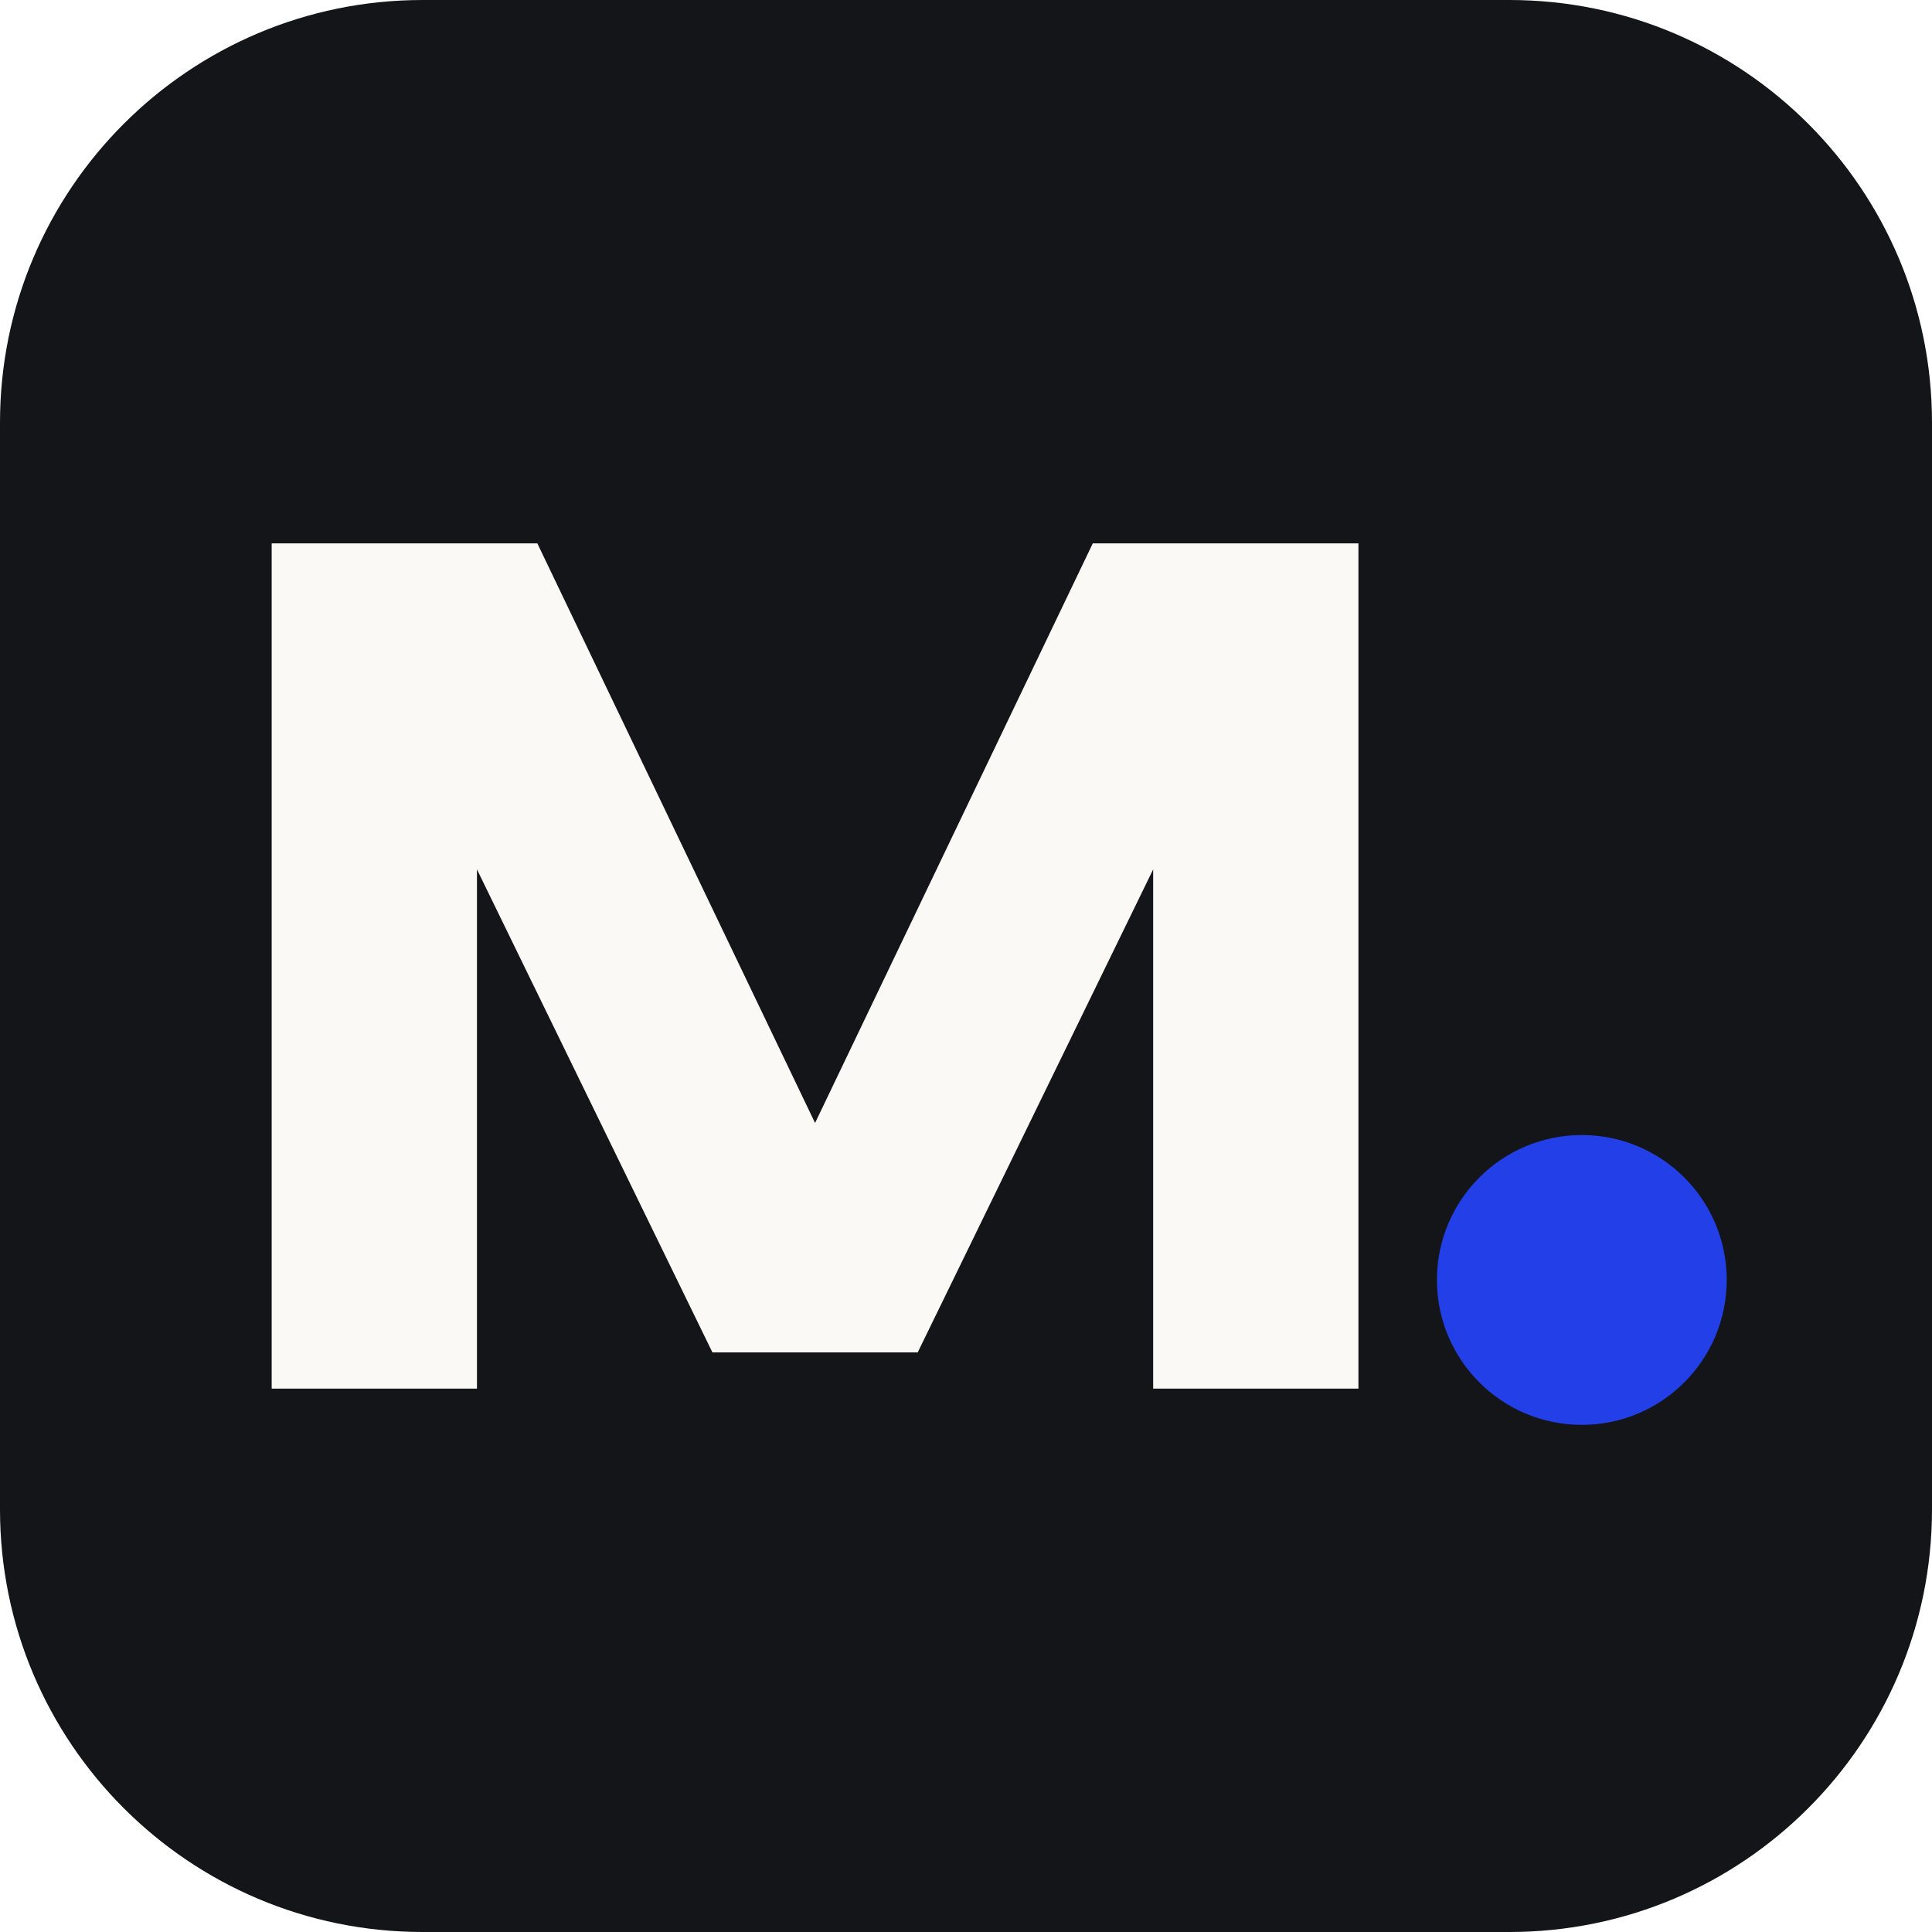
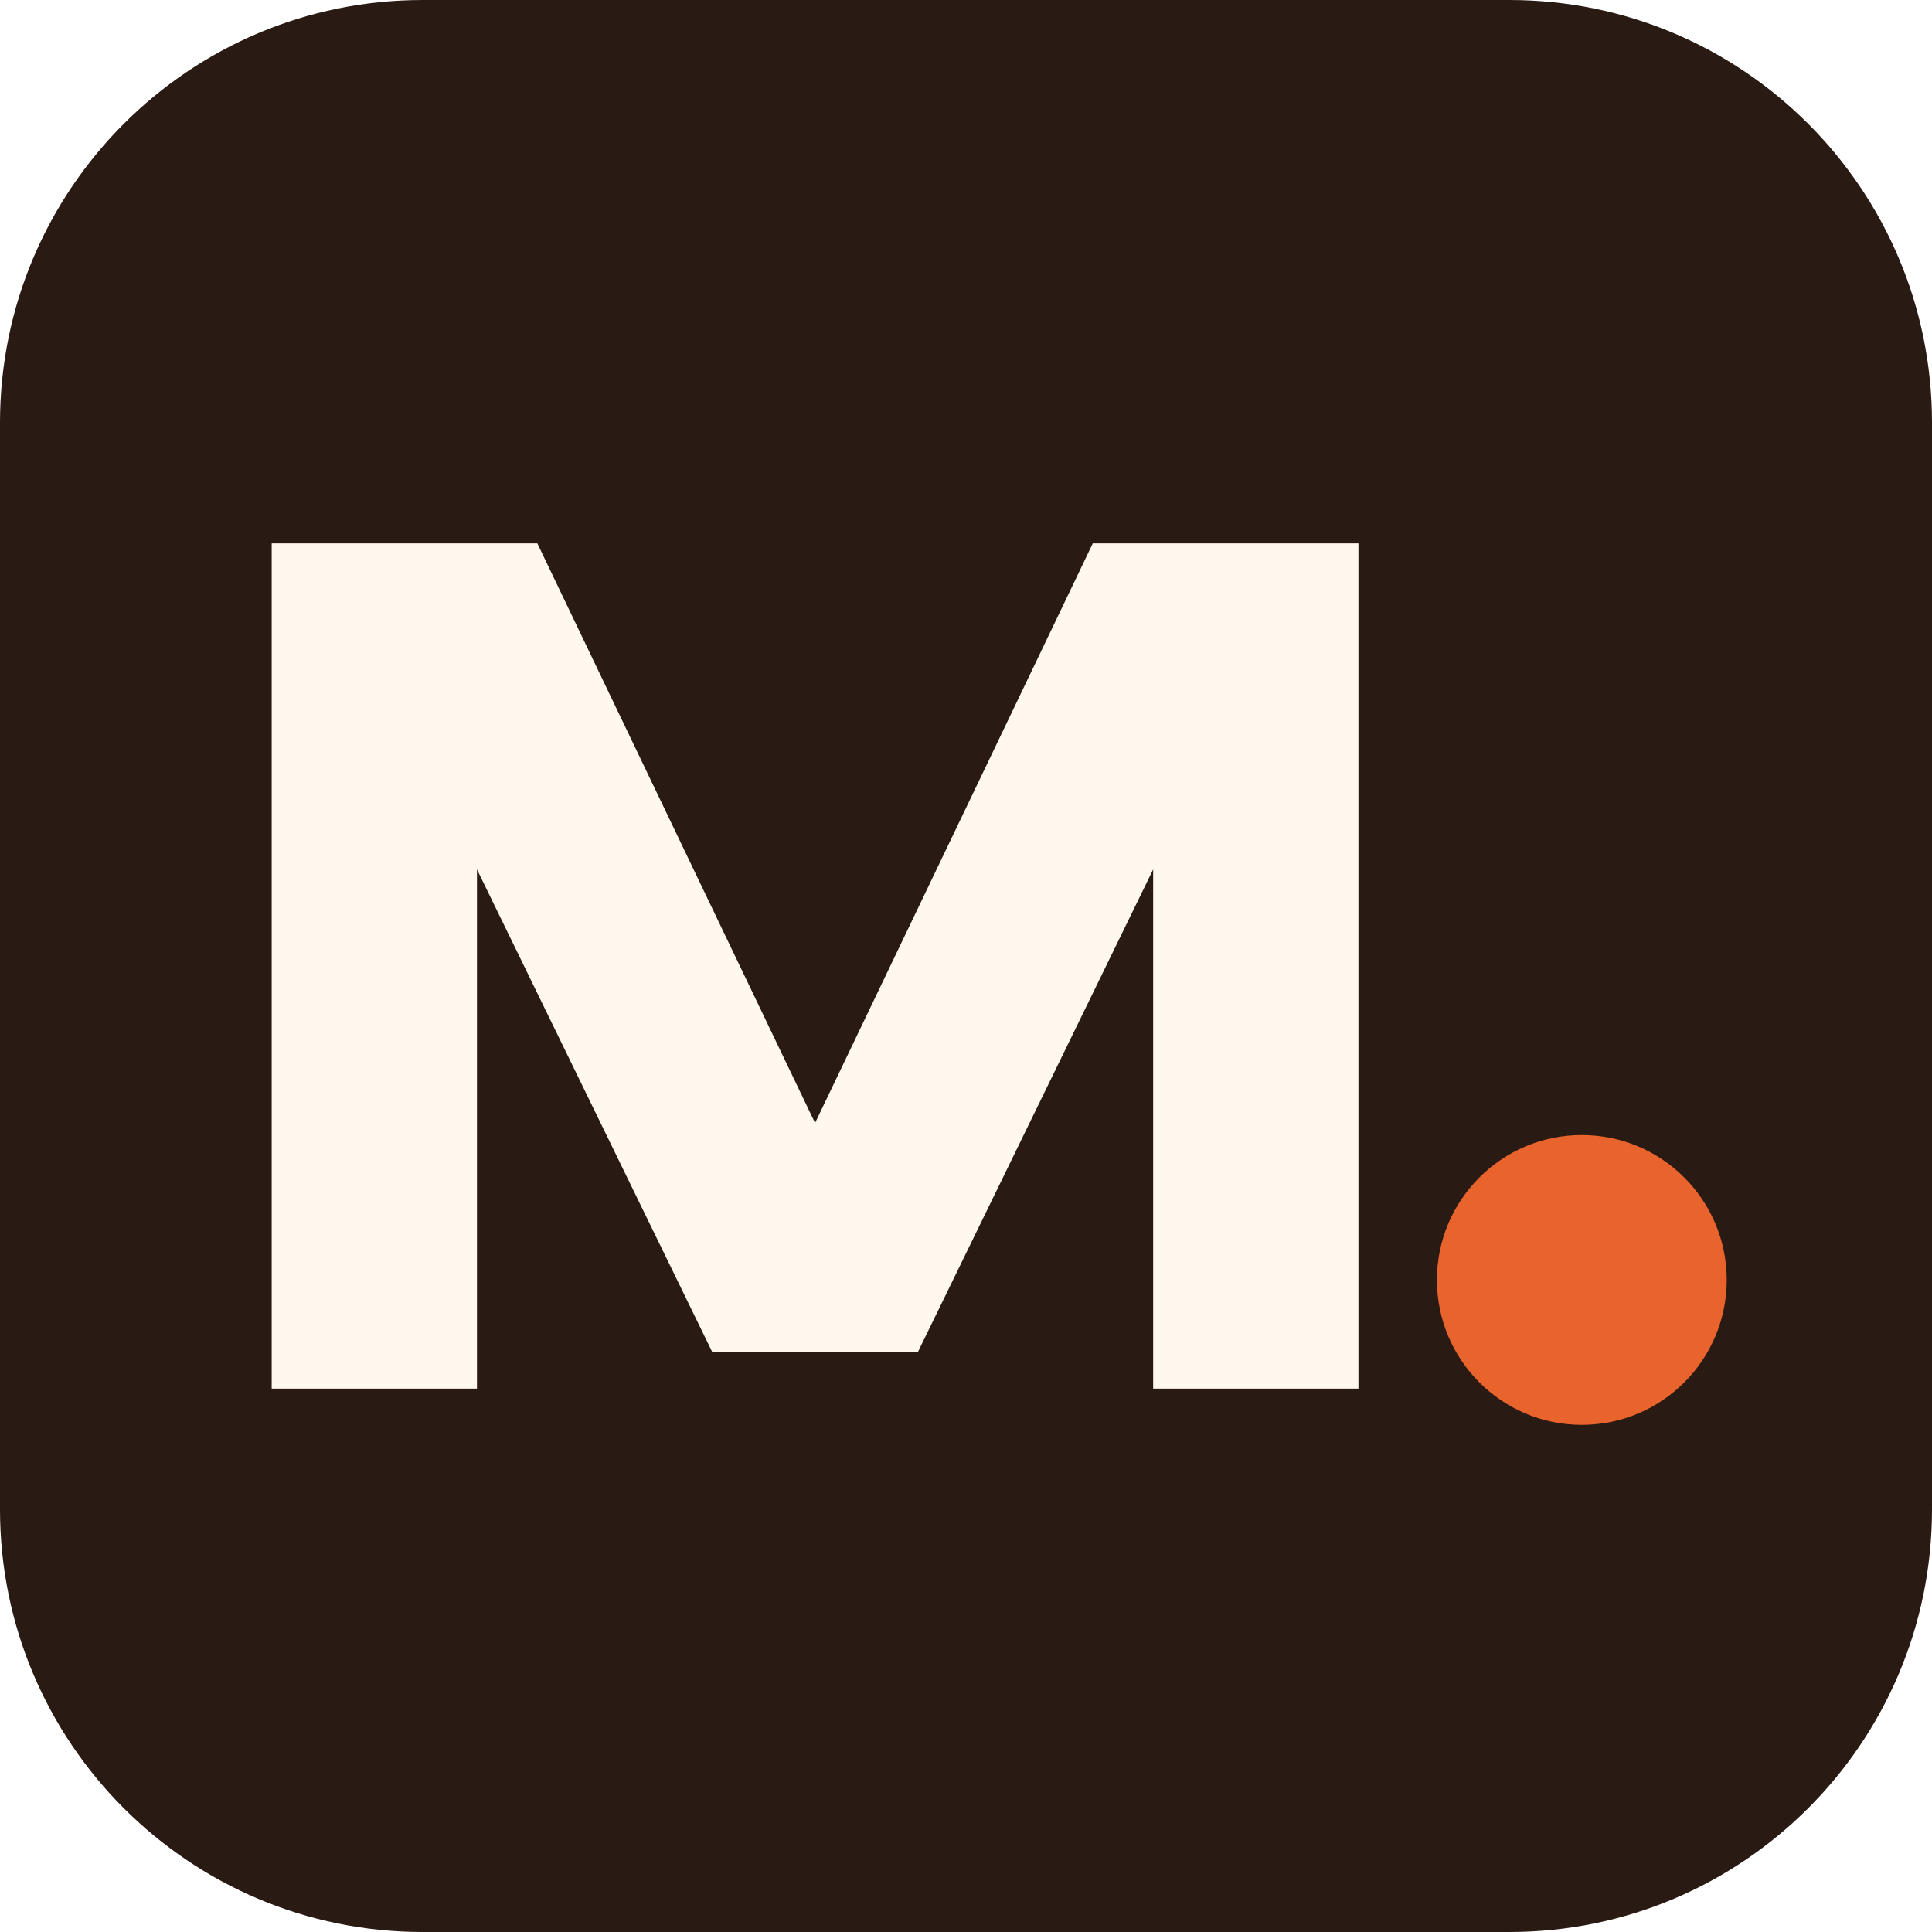
<svg xmlns="http://www.w3.org/2000/svg" viewBox="0 0 32 32">
-   <rect width="32" height="32" rx="7" fill="#141518" />
-   <path fill="#FAF9F6" d="M4.5 23V9h4.4l4.6 9.6L18.1 9h4.4v14h-3.4v-8.6l-3.9 8h-3.4l-3.9-8V23z" />
-   <circle cx="26.2" cy="21.2" r="2.4" fill="#2340E8" />
+   <rect width="32" height="32" rx="7" fill="#2A1A14" />
+   <path fill="#FFF8EE" d="M4.5 23V9h4.4l4.6 9.6L18.1 9h4.4v14h-3.4v-8.6l-3.9 8h-3.4l-3.9-8V23z" />
+   <circle cx="26.2" cy="21.2" r="2.4" fill="#E8642C" />
</svg>
